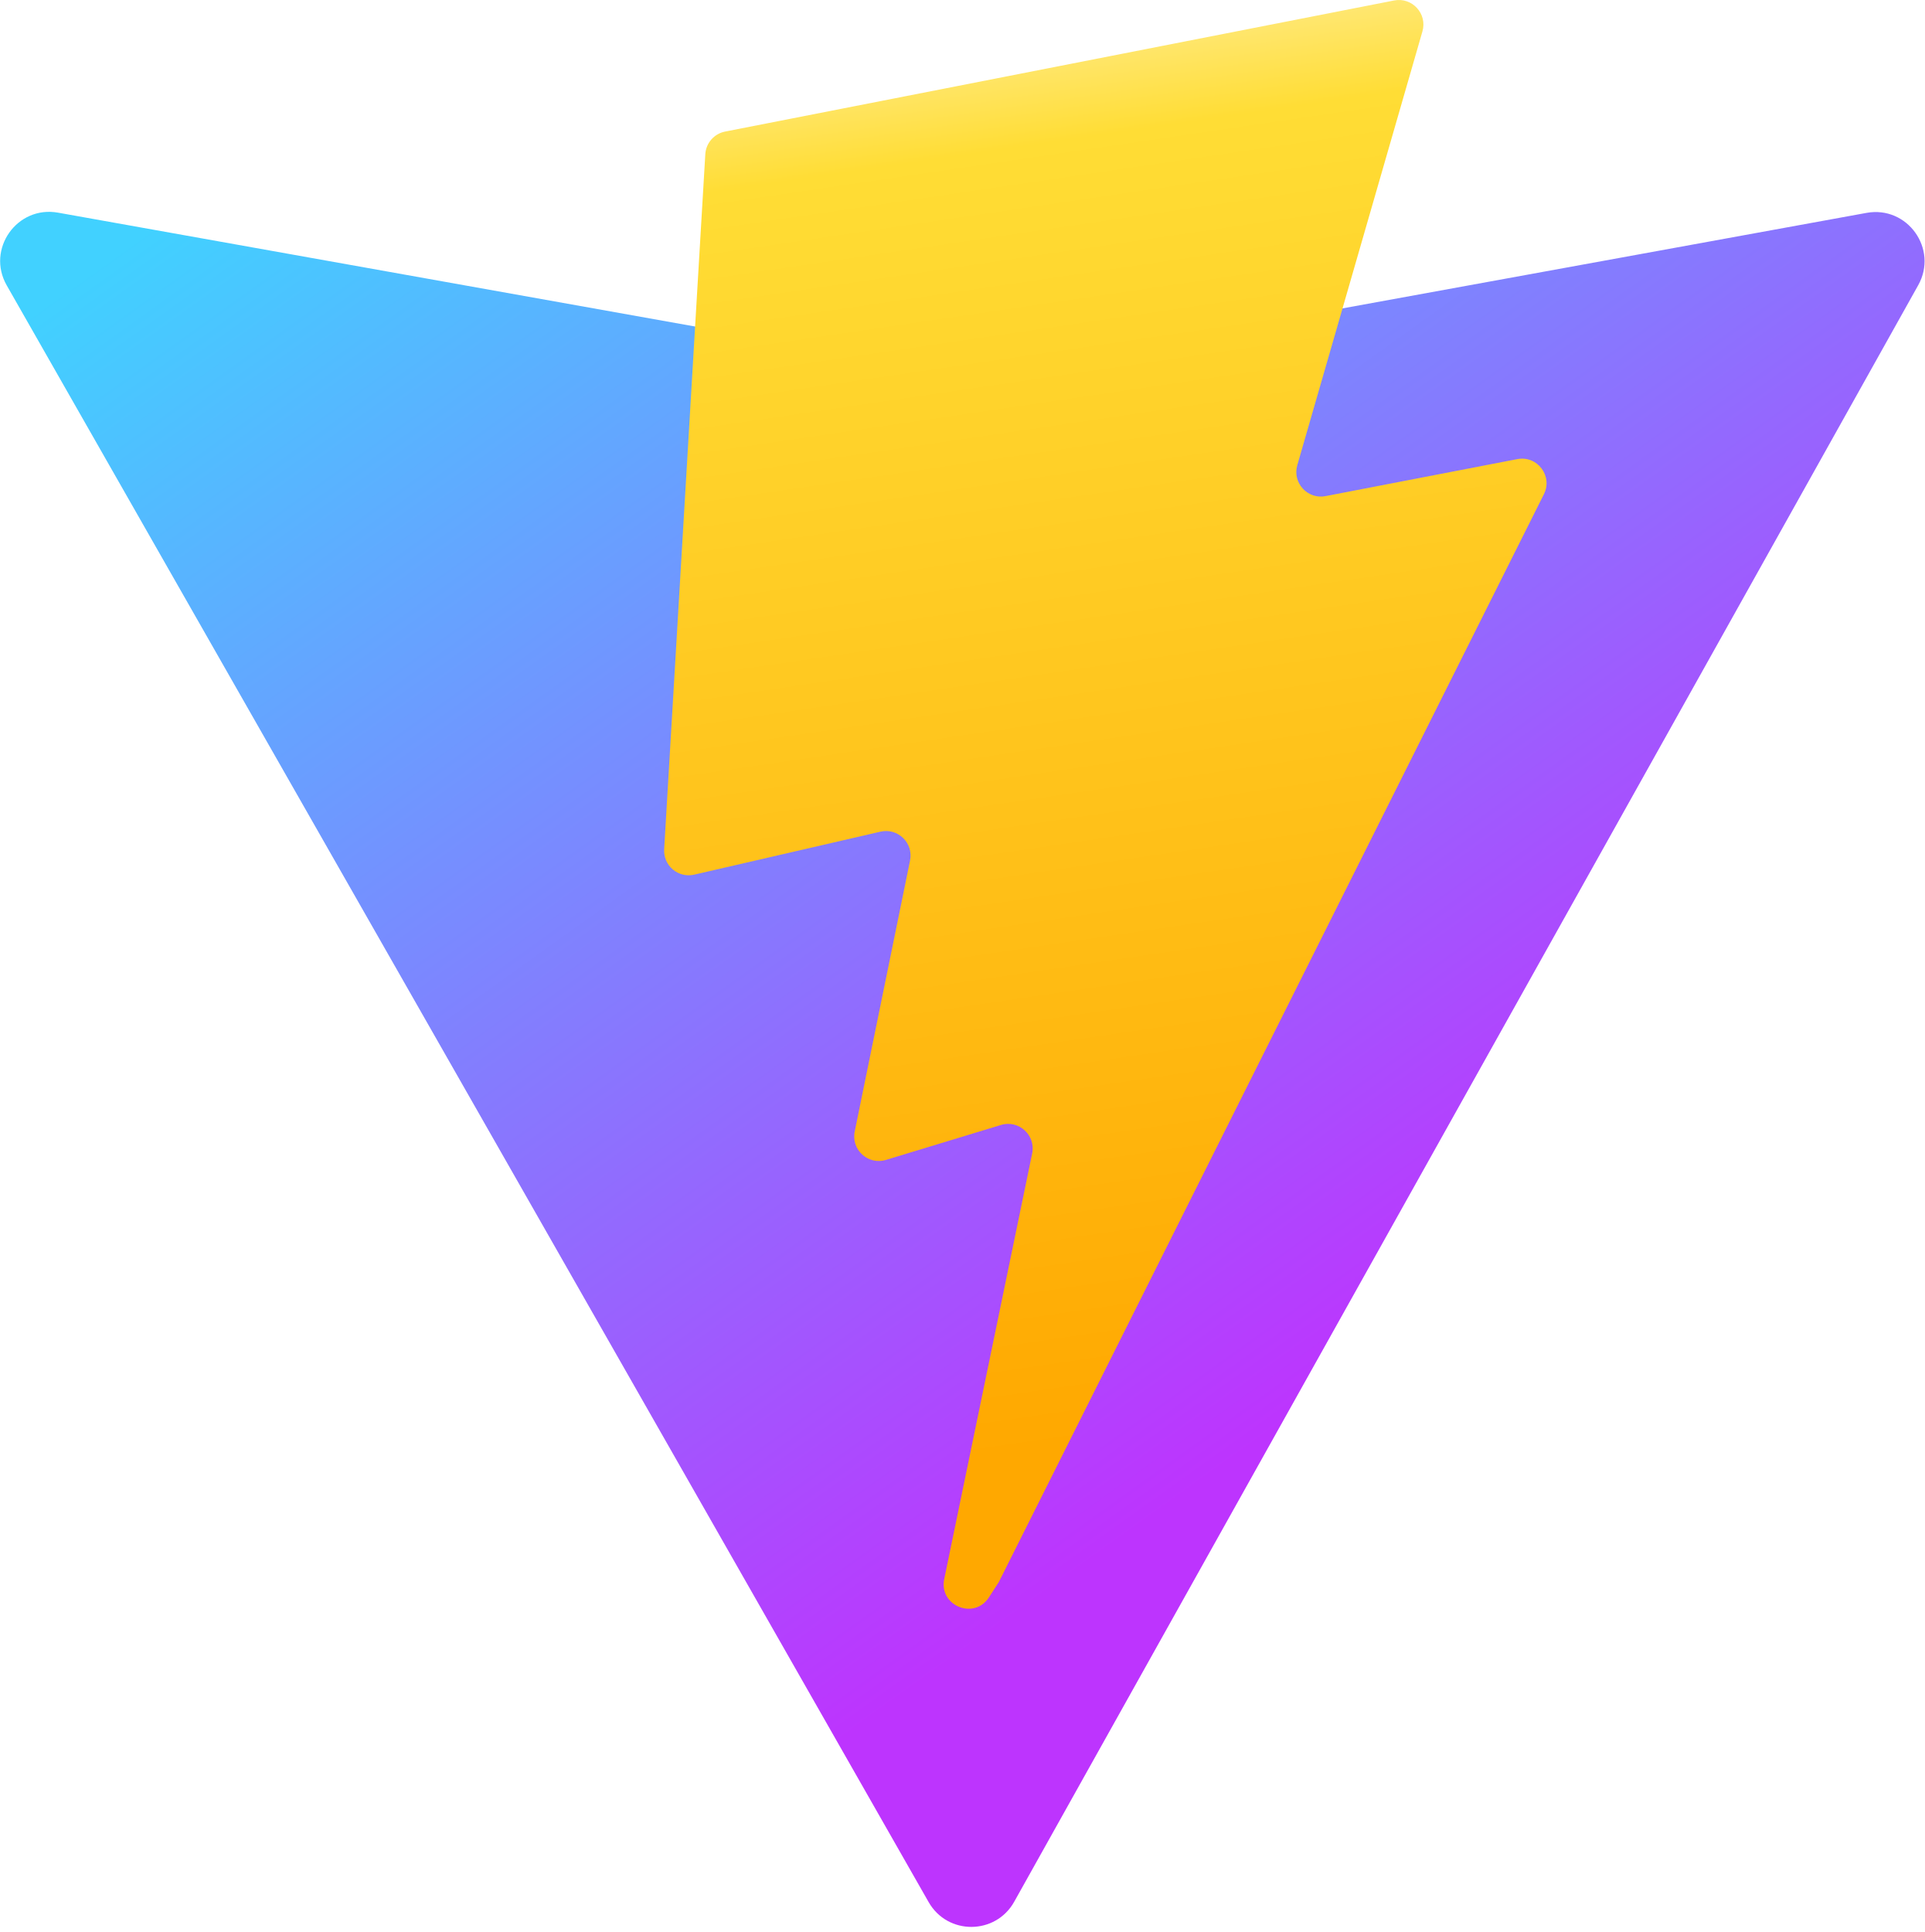
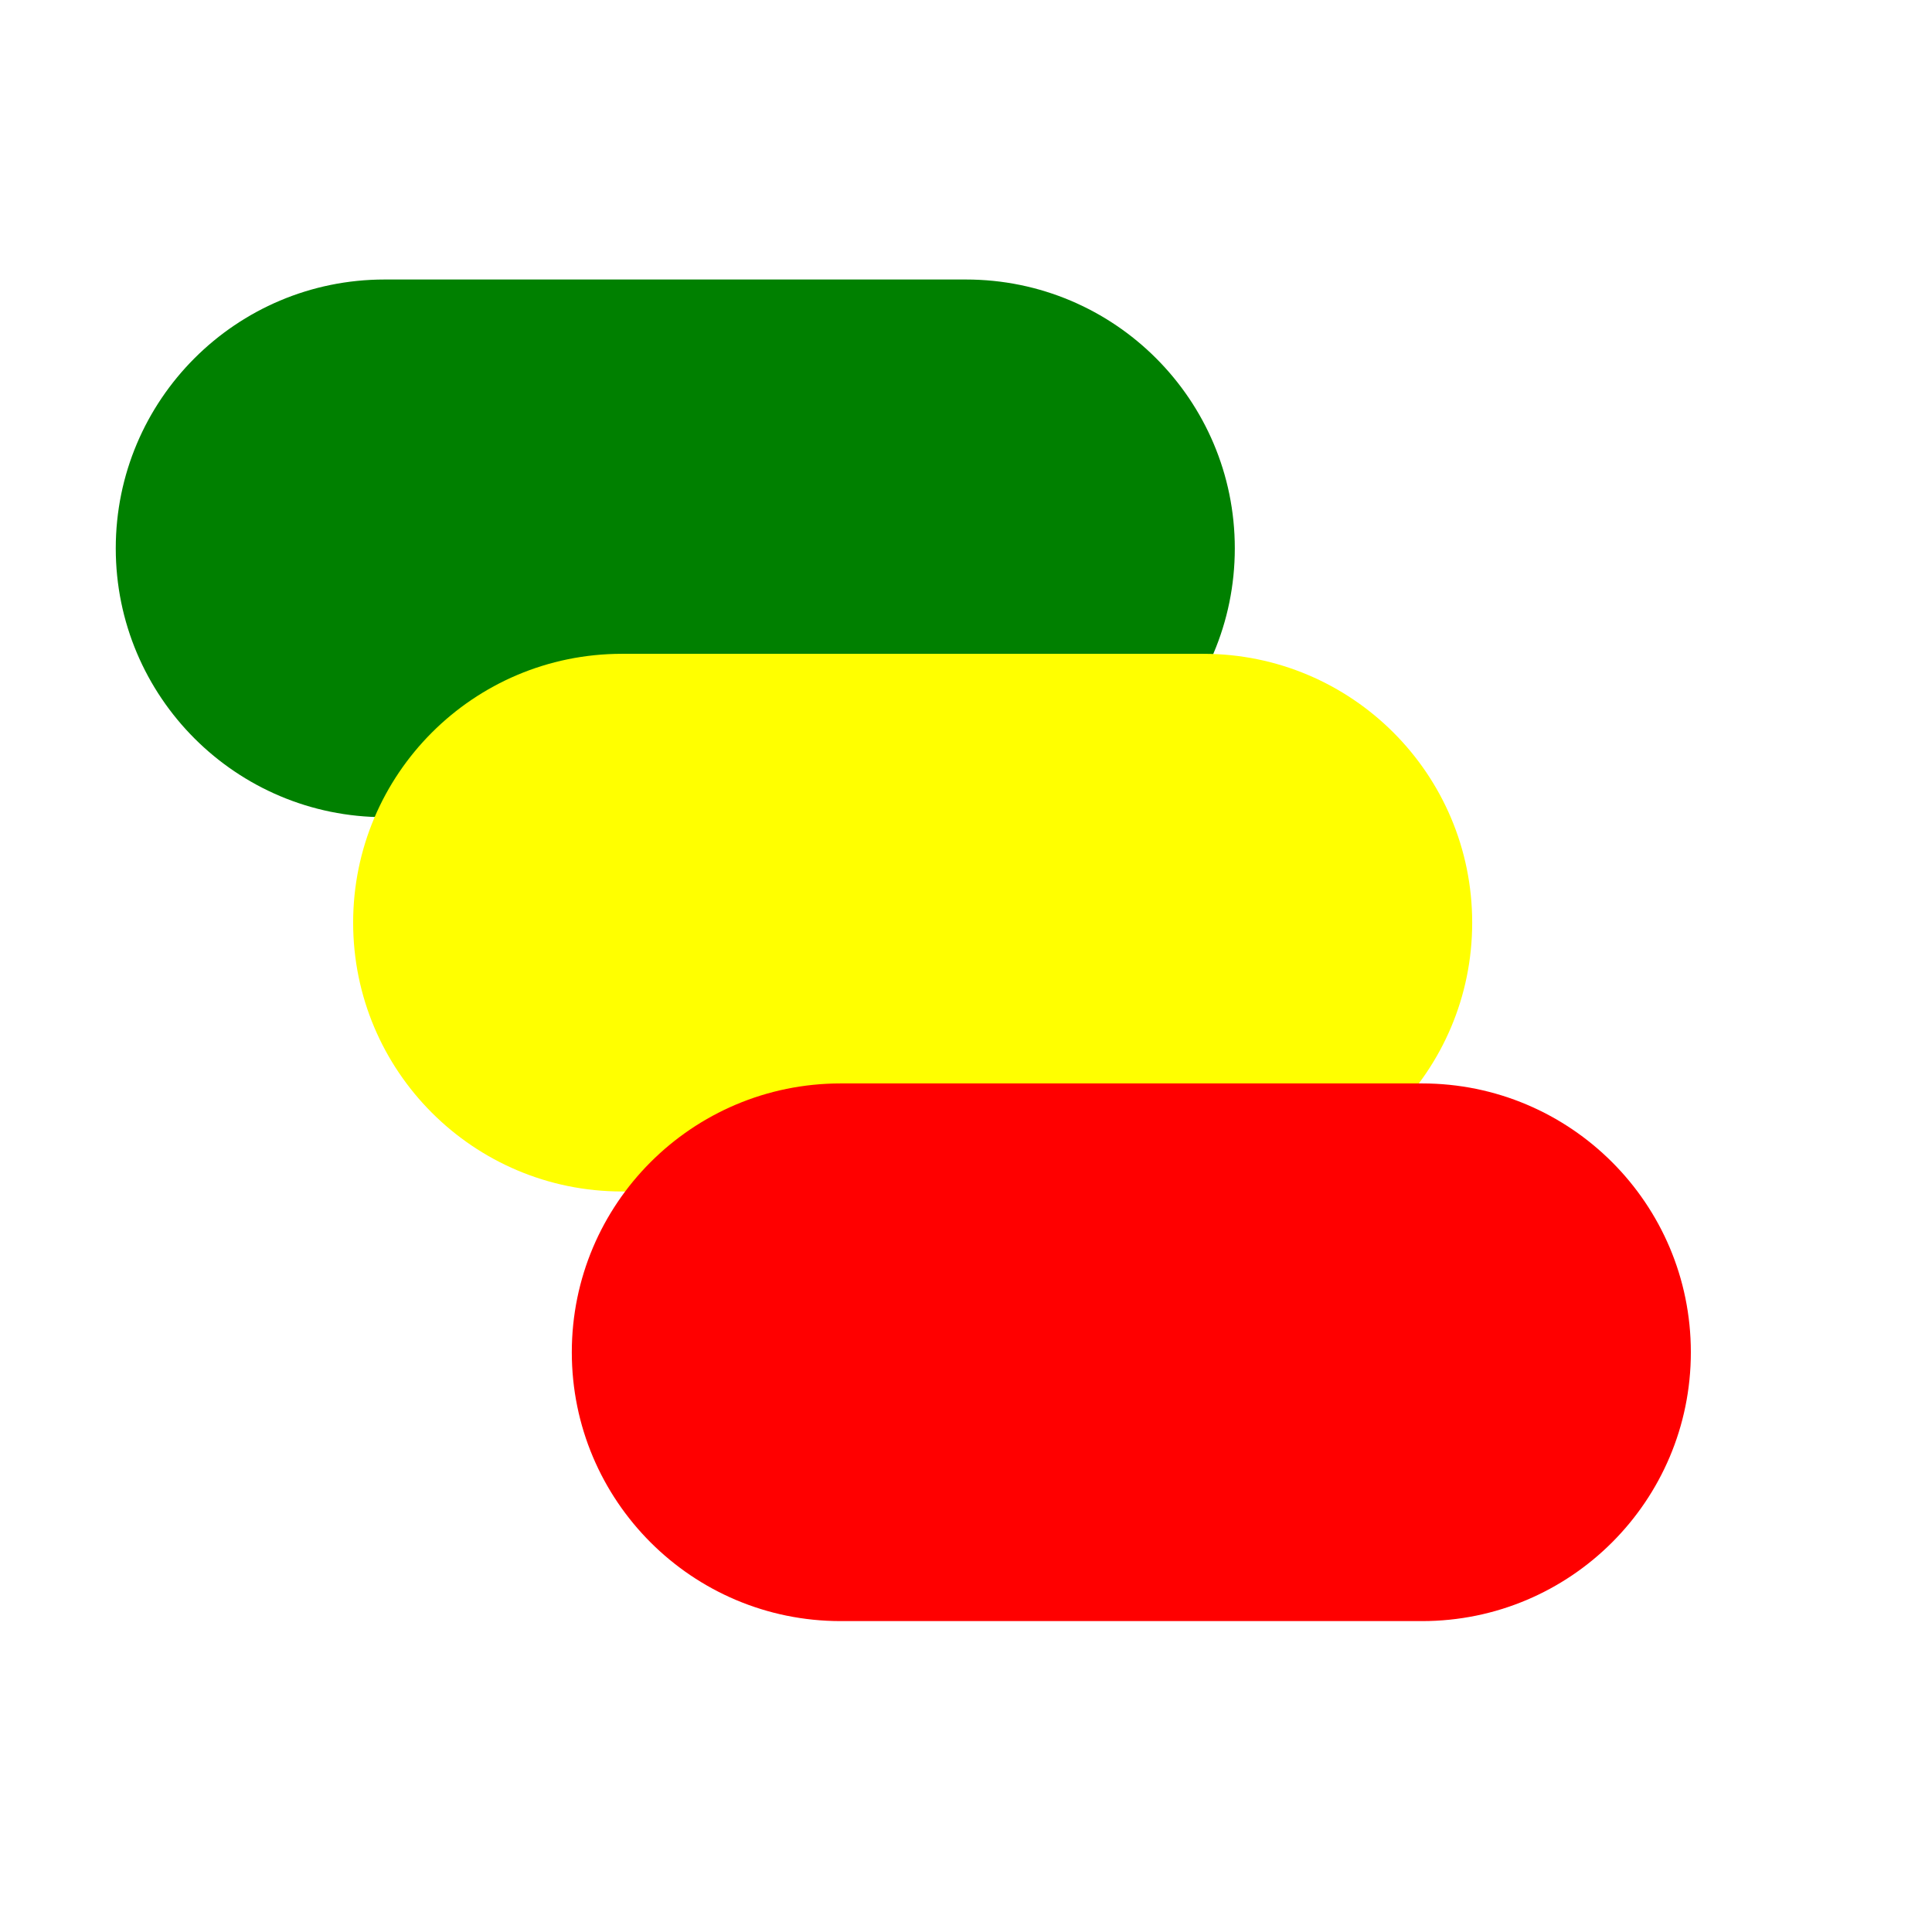
- <svg xmlns="http://www.w3.org/2000/svg" aria-hidden="true" role="img" class="iconify iconify--logos" width="31.88" height="32" preserveAspectRatio="xMidYMid meet" viewBox="0 0 256 257">
-   <defs>
+ <svg xmlns="http://www.w3.org/2000/svg" aria-hidden="true" role="img" class="iconify iconify--logos" width="31.88" height="32" preserveAspectRatio="xMidYMid meet" viewBox="0 0 256 257" version="1.1" id="svg6">
+   <defs id="defs5">
    <linearGradient id="IconifyId1813088fe1fbc01fb466" x1="-.828%" x2="57.636%" y1="7.652%" y2="78.411%">
-       <stop offset="0%" stop-color="#41D1FF" />
-       <stop offset="100%" stop-color="#BD34FE" />
+       <stop offset="0%" stop-color="#41D1FF" id="stop1" />
+       <stop offset="100%" stop-color="#BD34FE" id="stop2" />
    </linearGradient>
    <linearGradient id="IconifyId1813088fe1fbc01fb467" x1="43.376%" x2="50.316%" y1="2.242%" y2="89.03%">
-       <stop offset="0%" stop-color="#FFEA83" />
-       <stop offset="8.333%" stop-color="#FFDD35" />
-       <stop offset="100%" stop-color="#FFA800" />
+       <stop offset="0%" stop-color="#FFEA83" id="stop3" />
+       <stop offset="8.333%" stop-color="#FFDD35" id="stop4" />
+       <stop offset="100%" stop-color="#FFA800" id="stop5" />
    </linearGradient>
  </defs>
-   <path fill="url(#IconifyId1813088fe1fbc01fb466)" d="M255.153 37.938L134.897 252.976c-2.483 4.44-8.862 4.466-11.382.048L.875 37.958c-2.746-4.814 1.371-10.646 6.827-9.67l120.385 21.517a6.537 6.537 0 0 0 2.322-.004l117.867-21.483c5.438-.991 9.574 4.796 6.877 9.62Z" />
-   <path fill="url(#IconifyId1813088fe1fbc01fb467)" d="M185.432.063L96.44 17.501a3.268 3.268 0 0 0-2.634 3.014l-5.474 92.456a3.268 3.268 0 0 0 3.997 3.378l24.777-5.718c2.318-.535 4.413 1.507 3.936 3.838l-7.361 36.047c-.495 2.426 1.782 4.5 4.151 3.78l15.304-4.649c2.372-.72 4.652 1.36 4.15 3.788l-11.698 56.621c-.732 3.542 3.979 5.473 5.943 2.437l1.313-2.028l72.516-144.72c1.215-2.423-.88-5.186-3.54-4.672l-25.505 4.922c-2.396.462-4.435-1.77-3.759-4.114l16.646-57.705c.677-2.35-1.37-4.583-3.769-4.113Z" />
+   <rect style="fill:#008000;stroke:#000000;stroke-width:0" id="rect6" width="148.862" height="71.522" x="15.381" y="37.181" ry="35.761" />
+   <rect style="fill:#ffff00;stroke:#000000;stroke-width:0" id="rect7" width="148.862" height="71.522" x="46.959" y="86.972" ry="35.761" />
+   <rect style="fill:#ff0000;stroke:#000000;stroke-width:0" id="rect8" width="148.862" height="71.522" x="76.047" y="144.121" ry="35.761" />
</svg>
